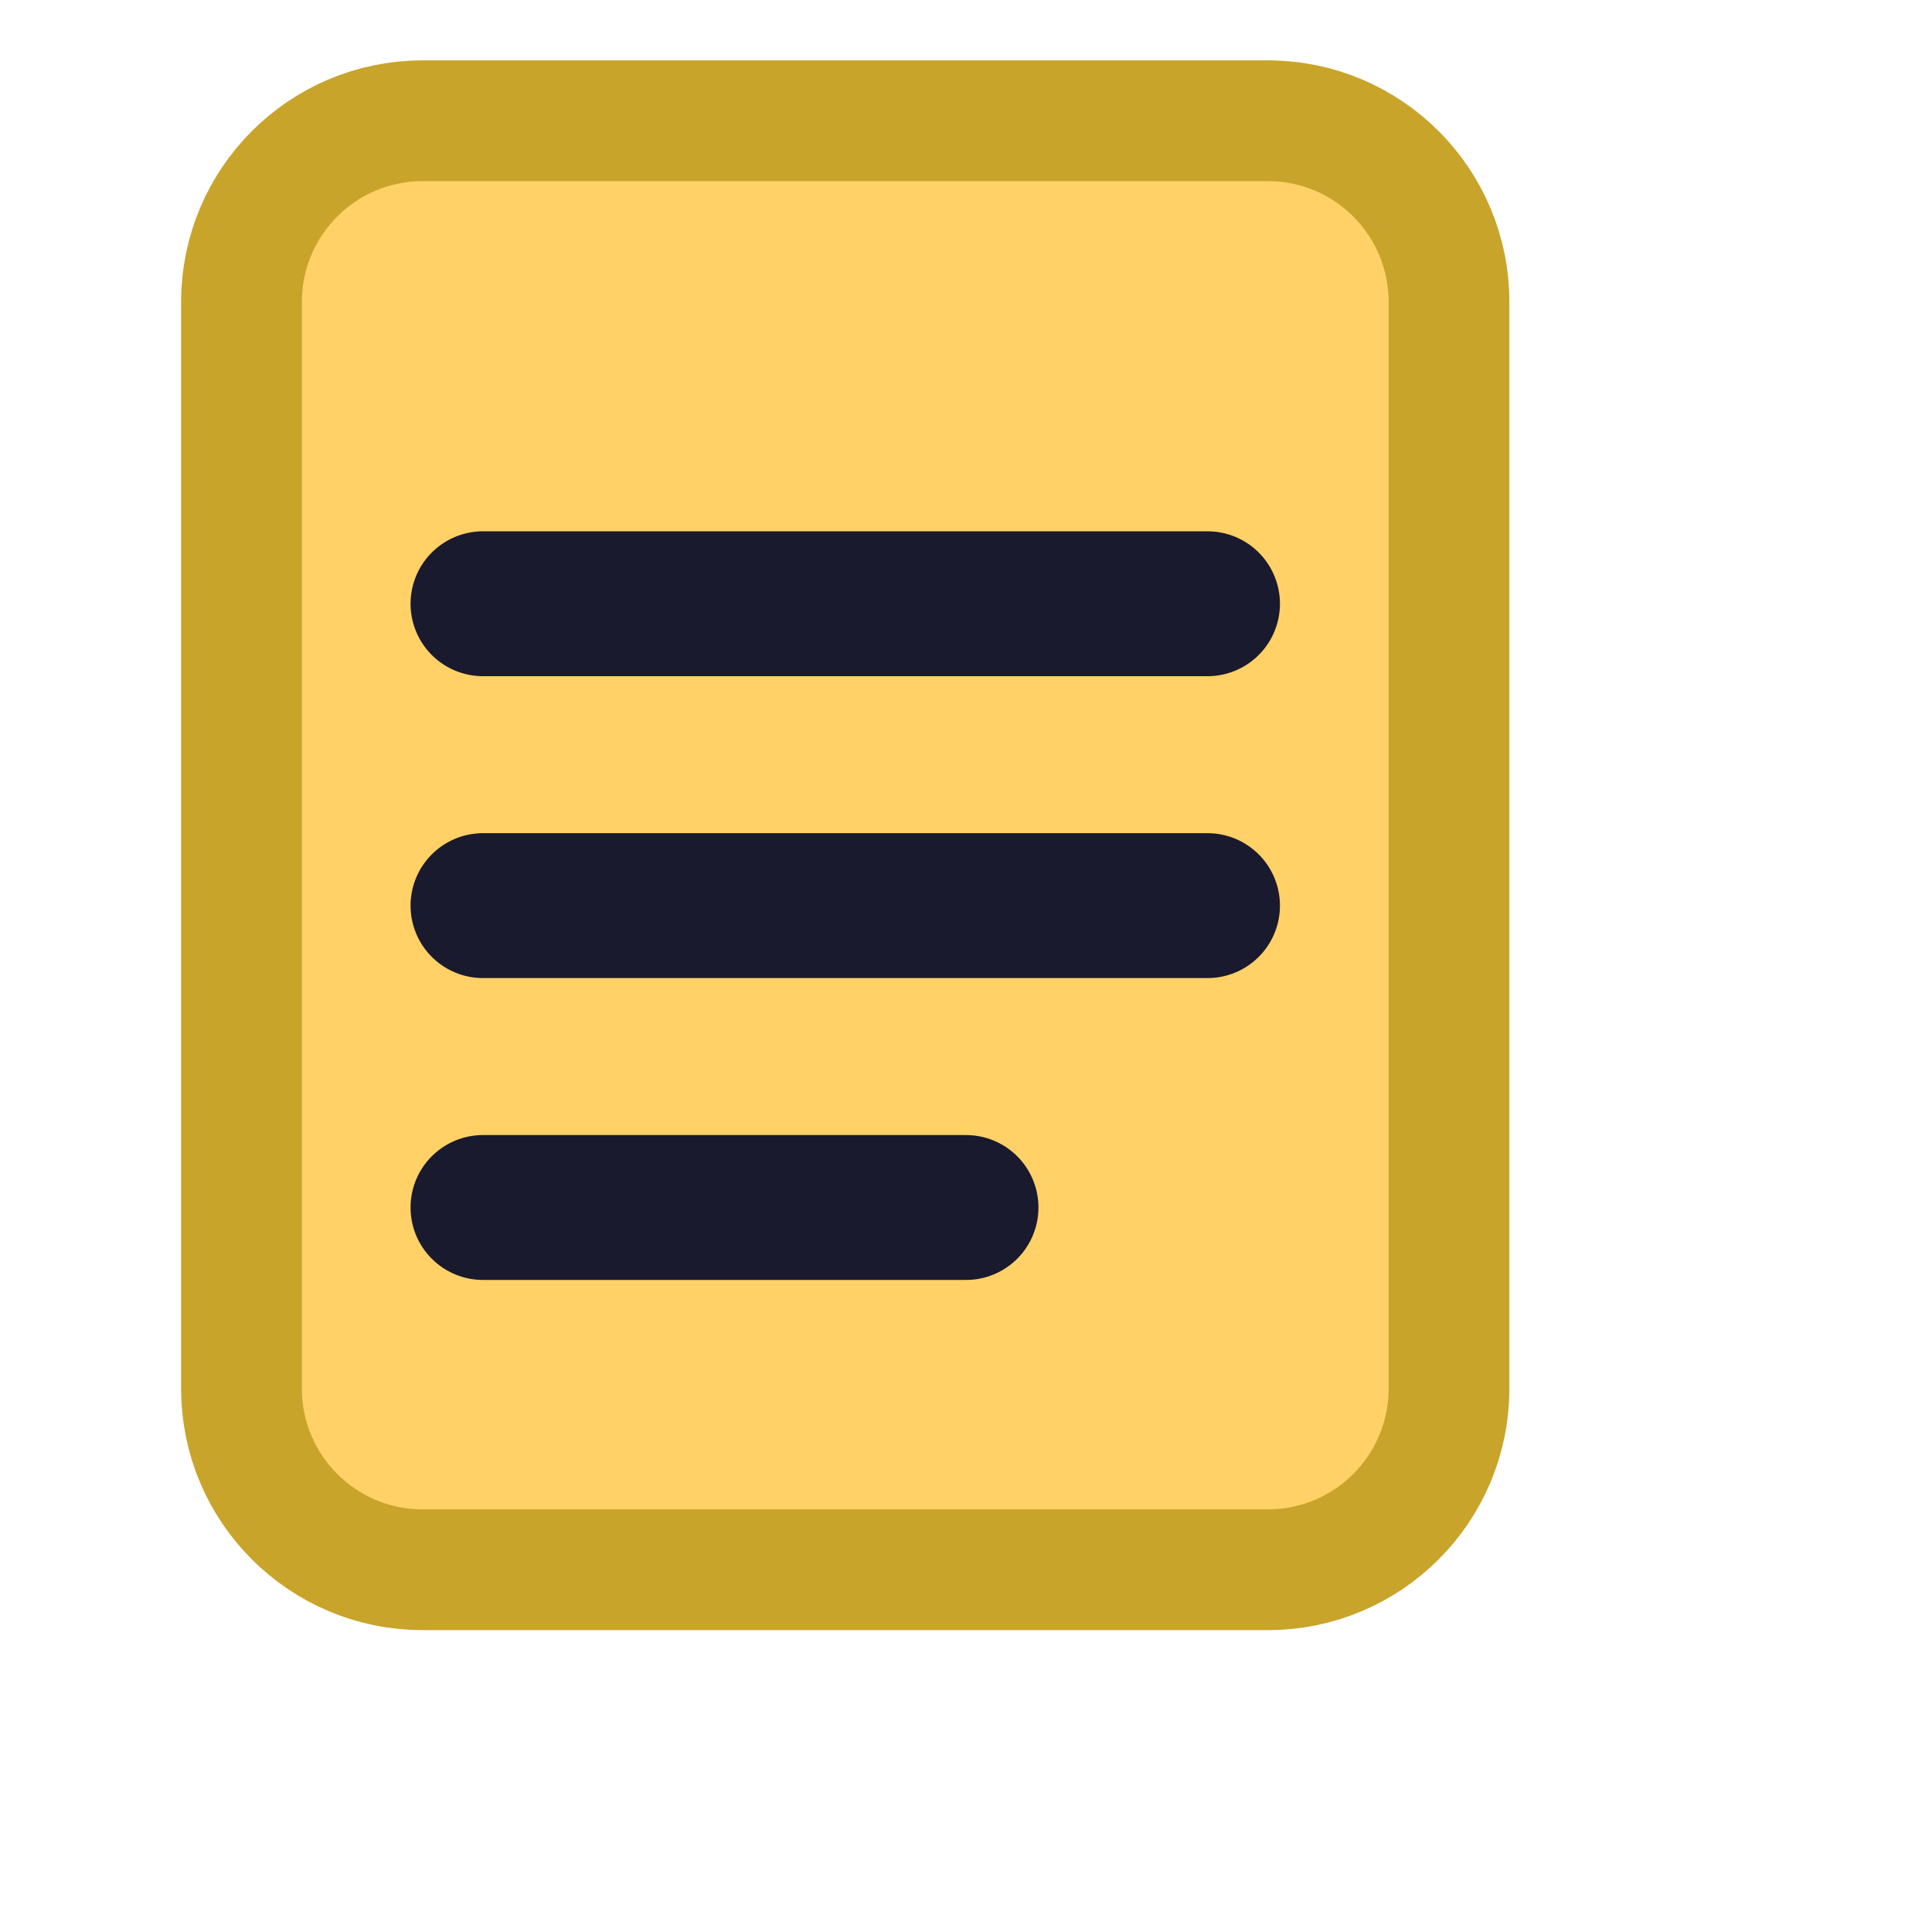
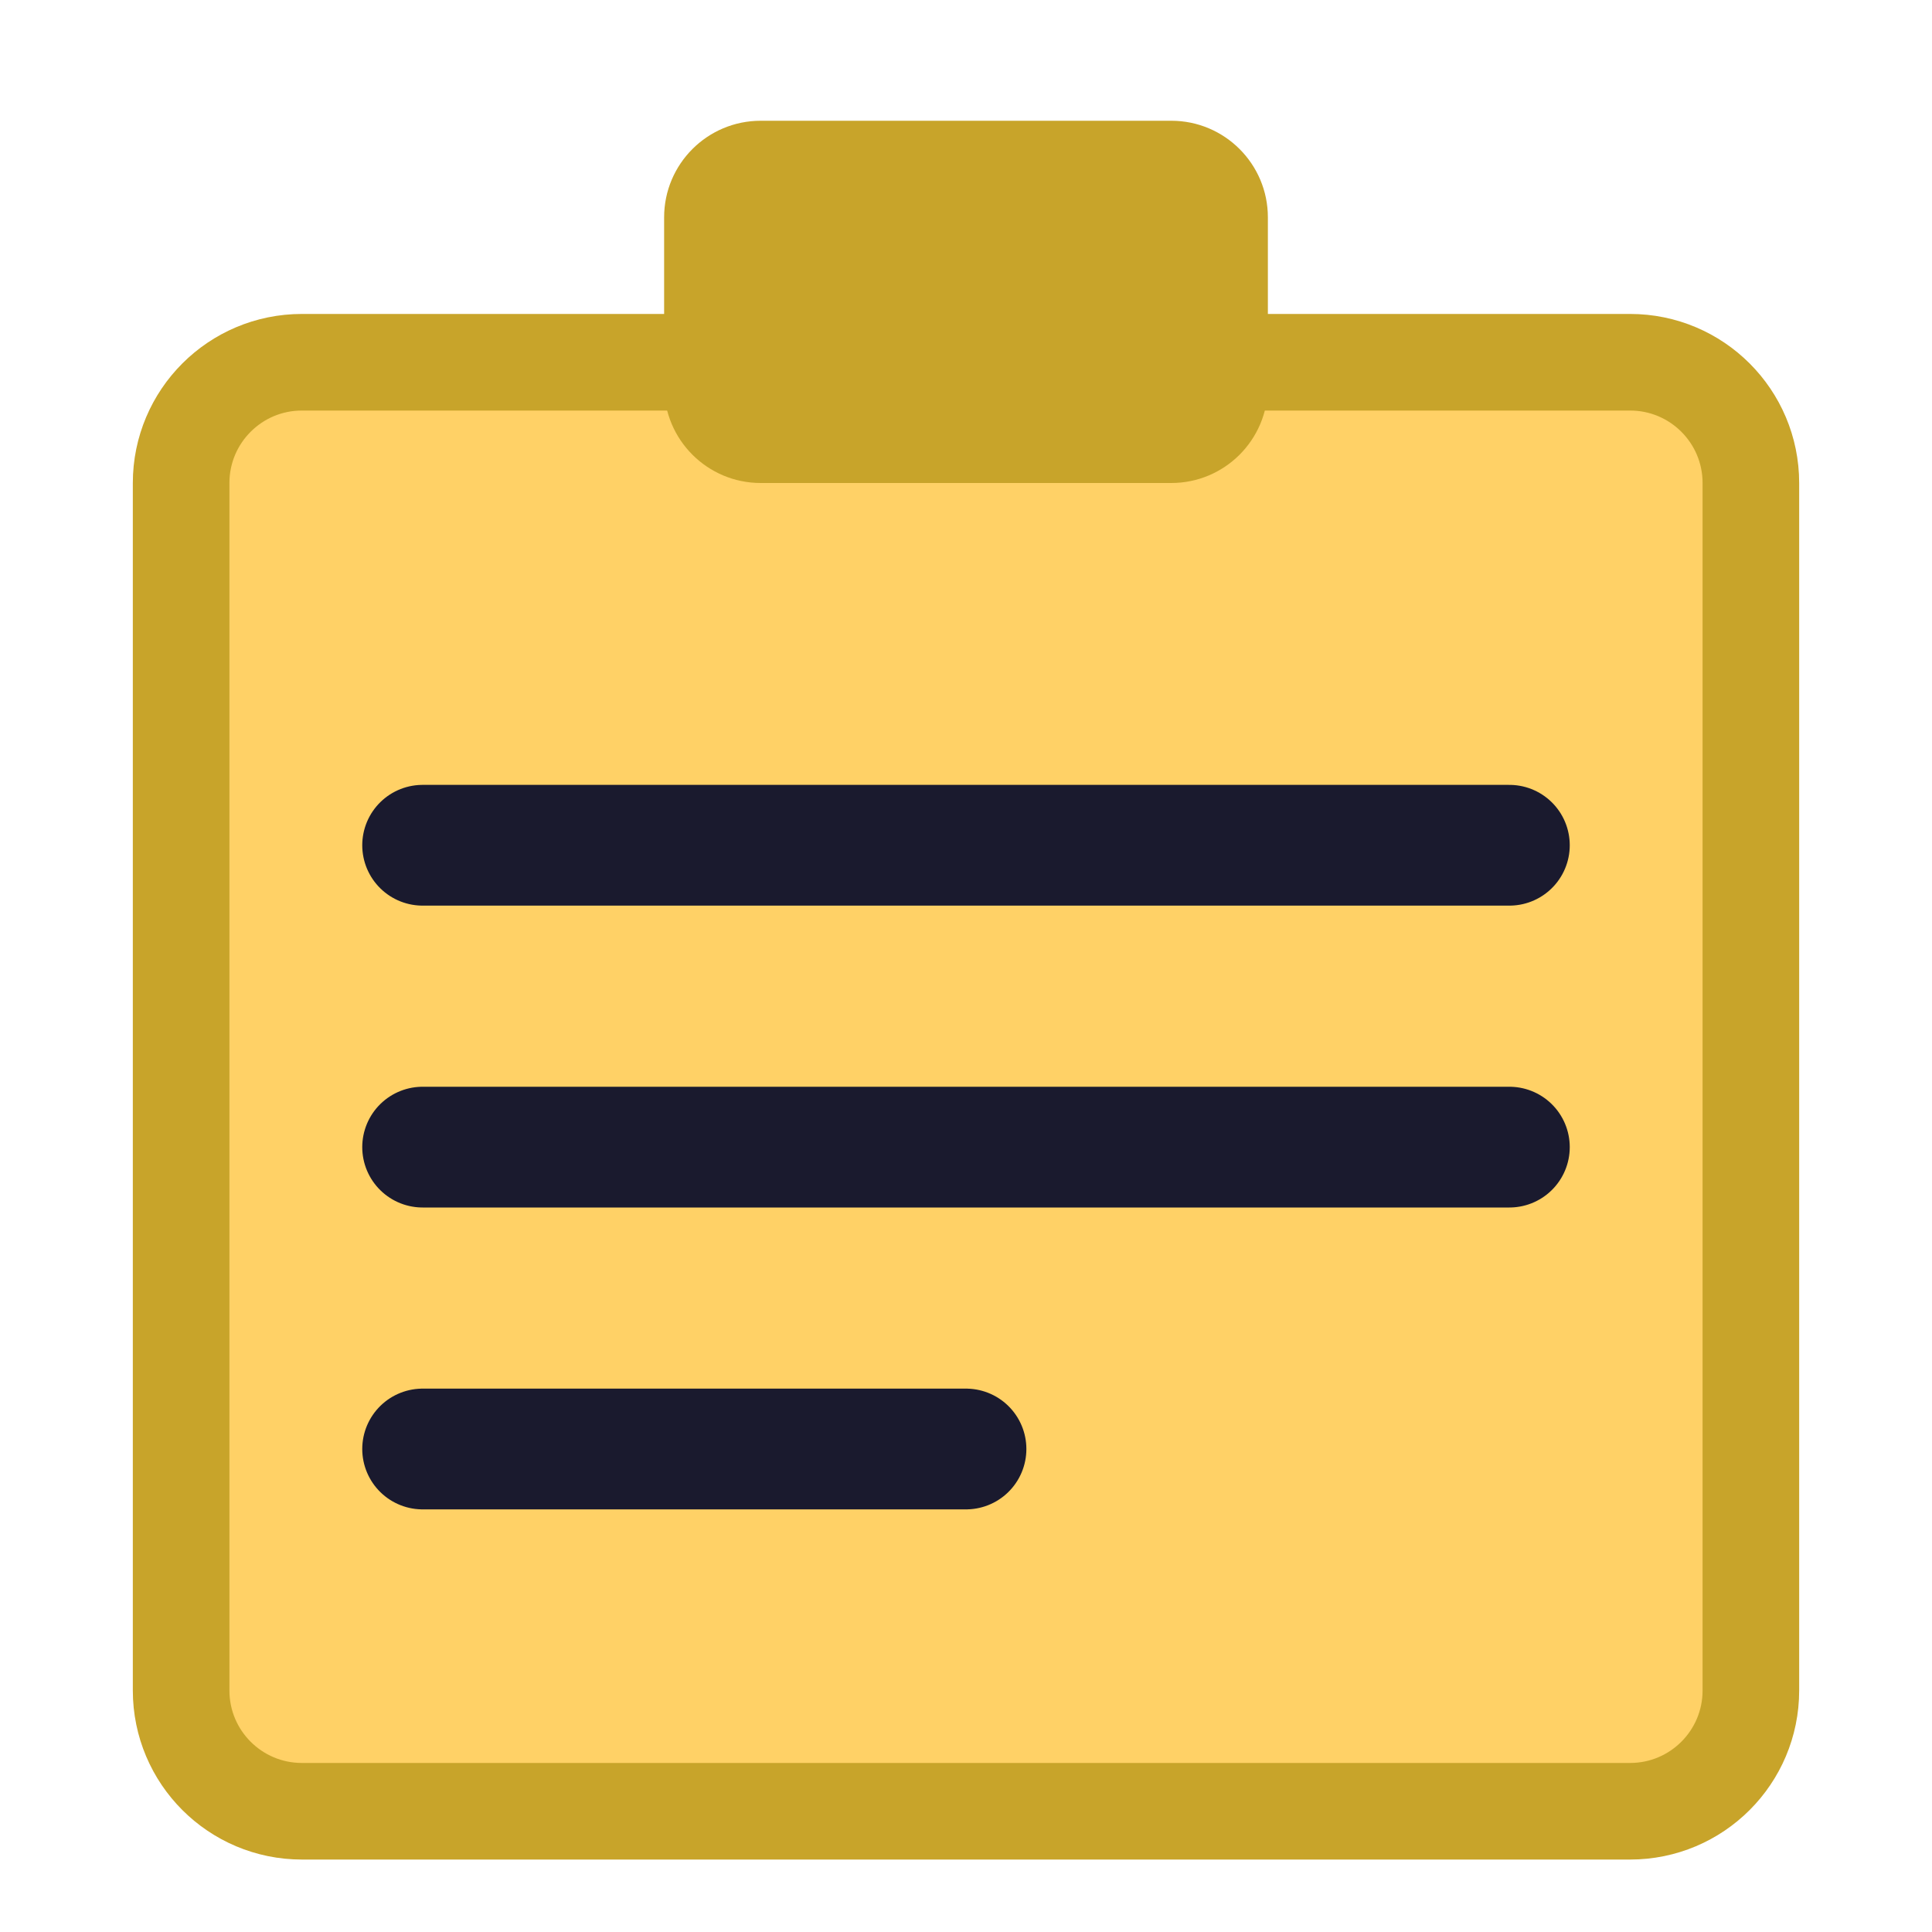
<svg xmlns="http://www.w3.org/2000/svg" viewBox="0 0 16 16" width="16" height="16">
-   <rect x="2" y="1" width="10" height="12" rx="1.5" fill="#FFD166" stroke="#c8a42a" stroke-width="1" />
-   <line x1="4" y1="5" x2="10" y2="5" stroke="#1a1a2e" stroke-width="1.2" stroke-linecap="round" />
-   <line x1="4" y1="7.5" x2="10" y2="7.5" stroke="#1a1a2e" stroke-width="1.2" stroke-linecap="round" />
-   <line x1="4" y1="10" x2="8" y2="10" stroke="#1a1a2e" stroke-width="1.2" stroke-linecap="round" />
+   <rect x="1.5" y="3" width="13" height="12" rx="1" fill="#FFD166" stroke="#c8a42a" stroke-width="0.8" />
+   <rect x="5.5" y="1" width="5" height="3" rx="0.8" fill="#c8a42a" />
+   <line x1="3.5" y1="7" x2="12.5" y2="7" stroke="#1a1a2e" stroke-width="1" stroke-linecap="round" />
+   <line x1="3.5" y1="9.5" x2="12.5" y2="9.5" stroke="#1a1a2e" stroke-width="1" stroke-linecap="round" />
+   <line x1="3.5" y1="12" x2="8" y2="12" stroke="#1a1a2e" stroke-width="1" stroke-linecap="round" />
</svg>
